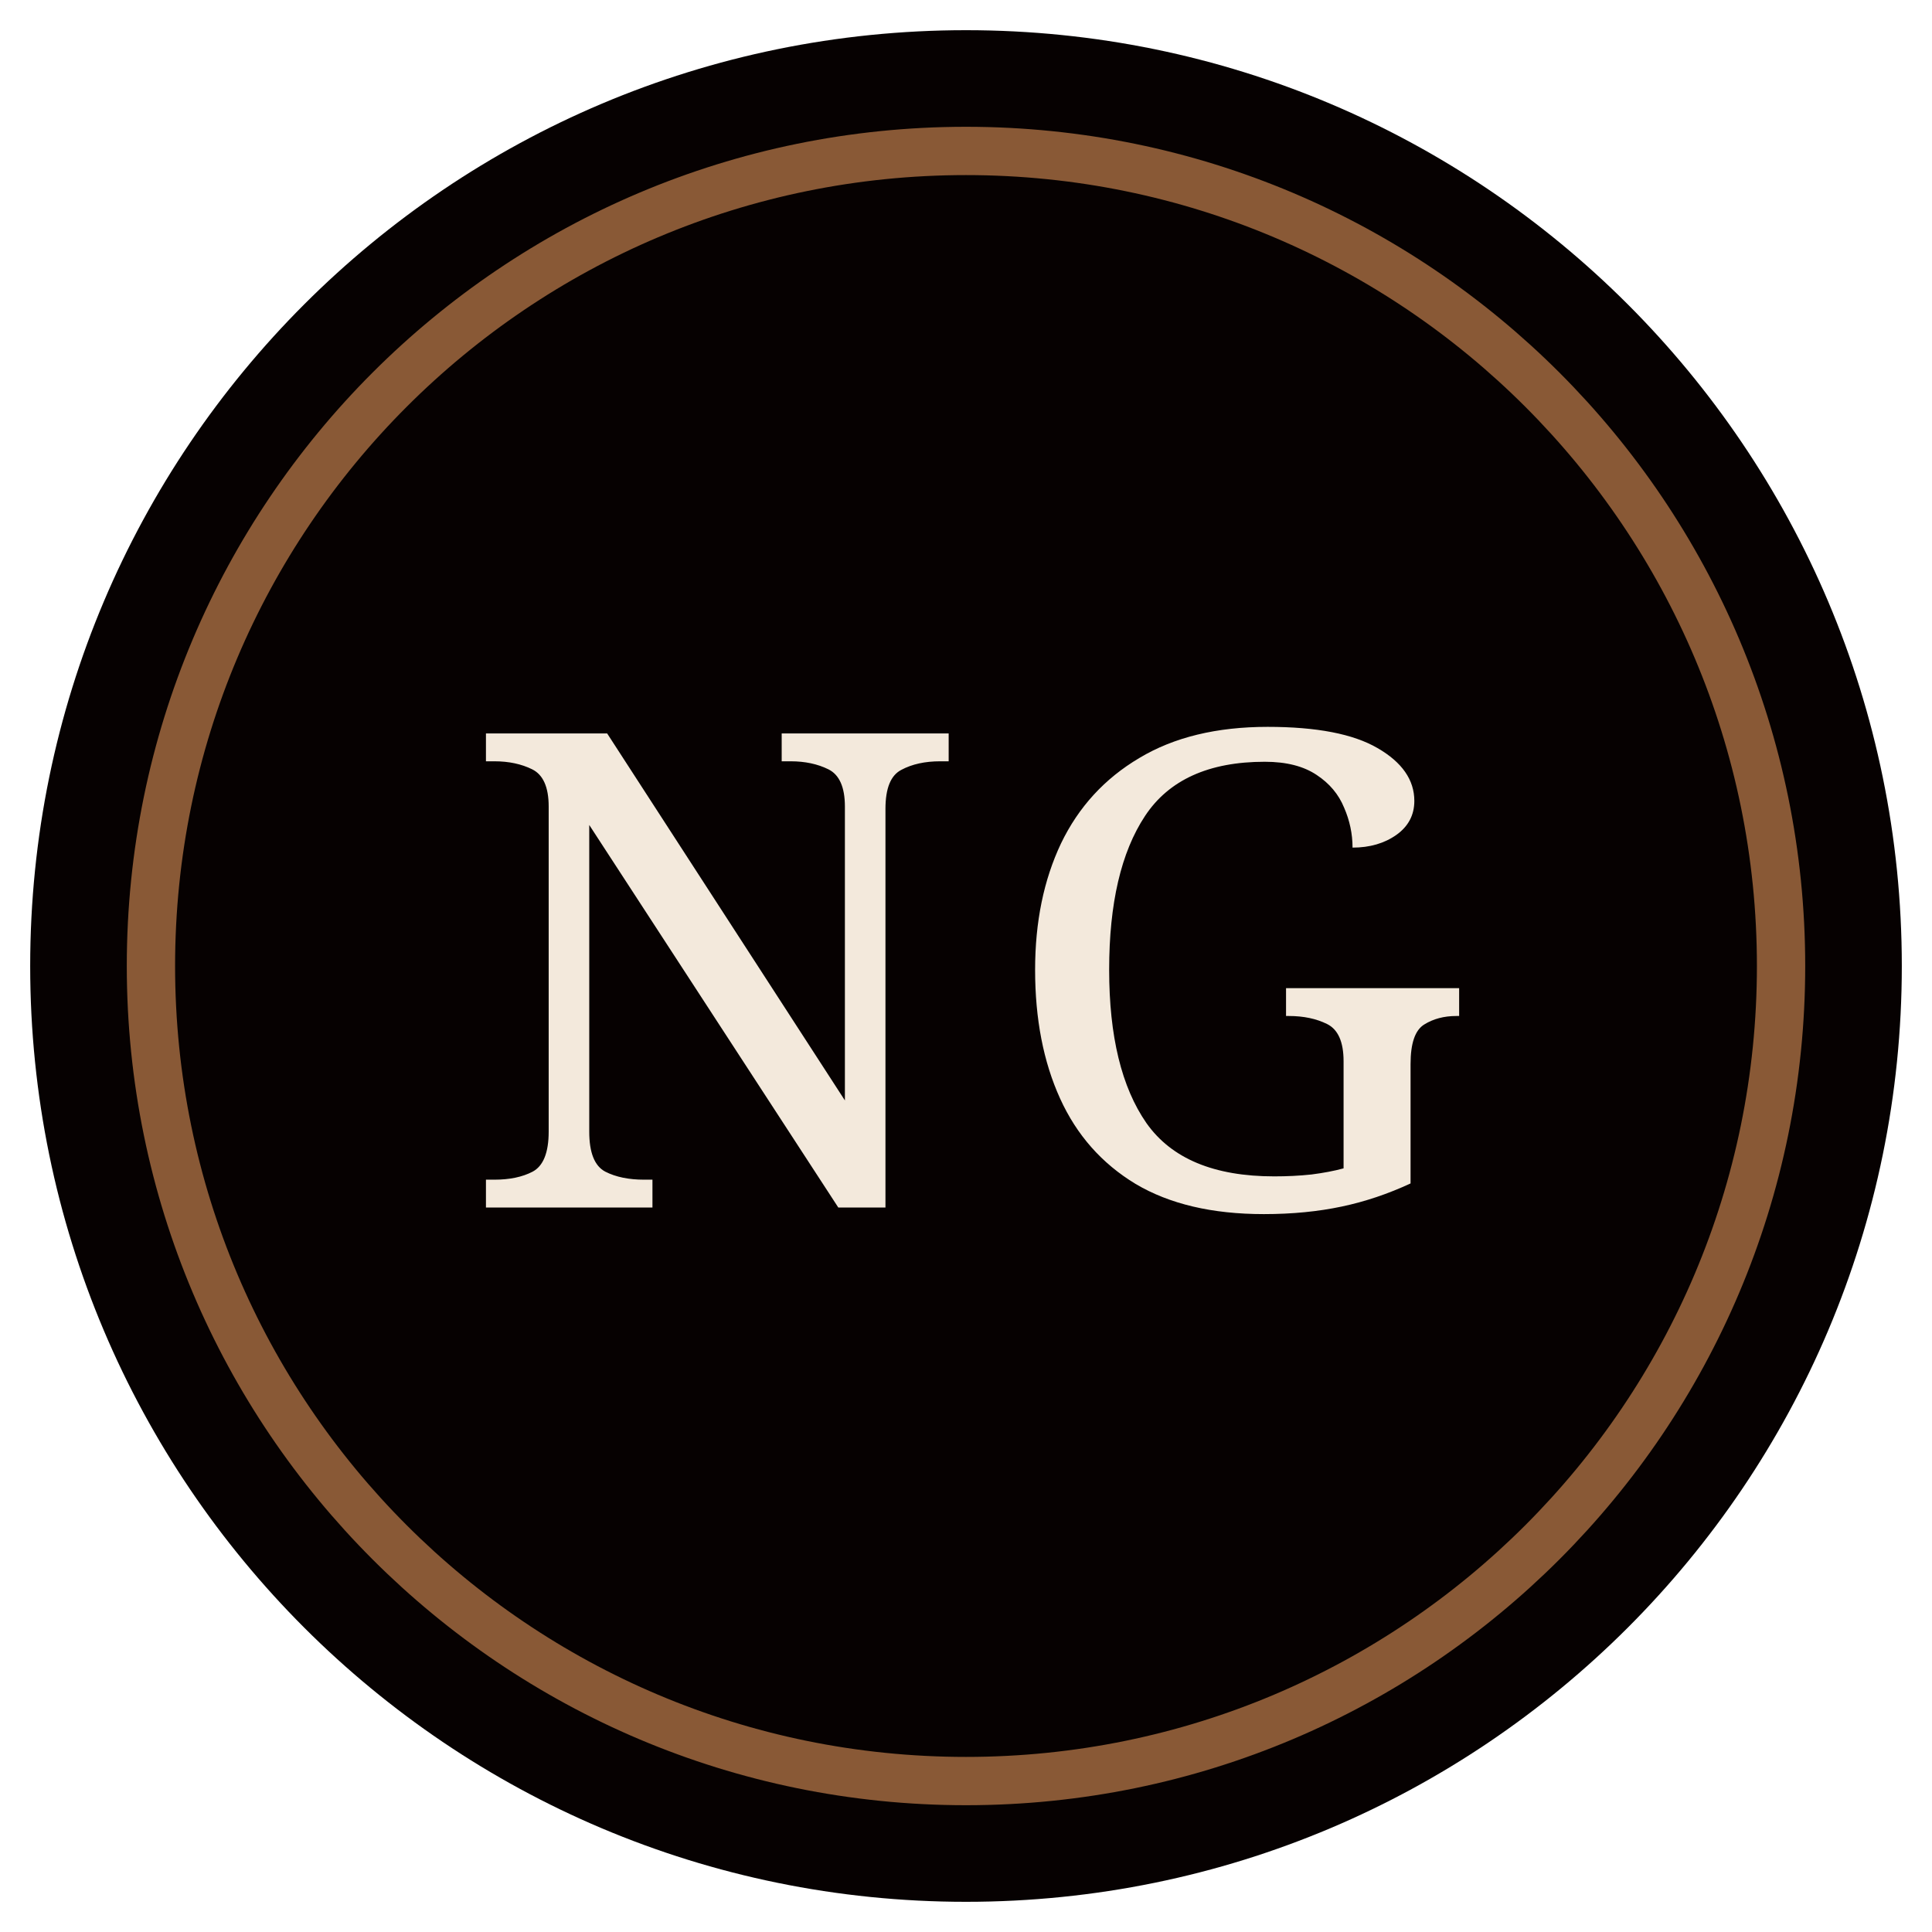
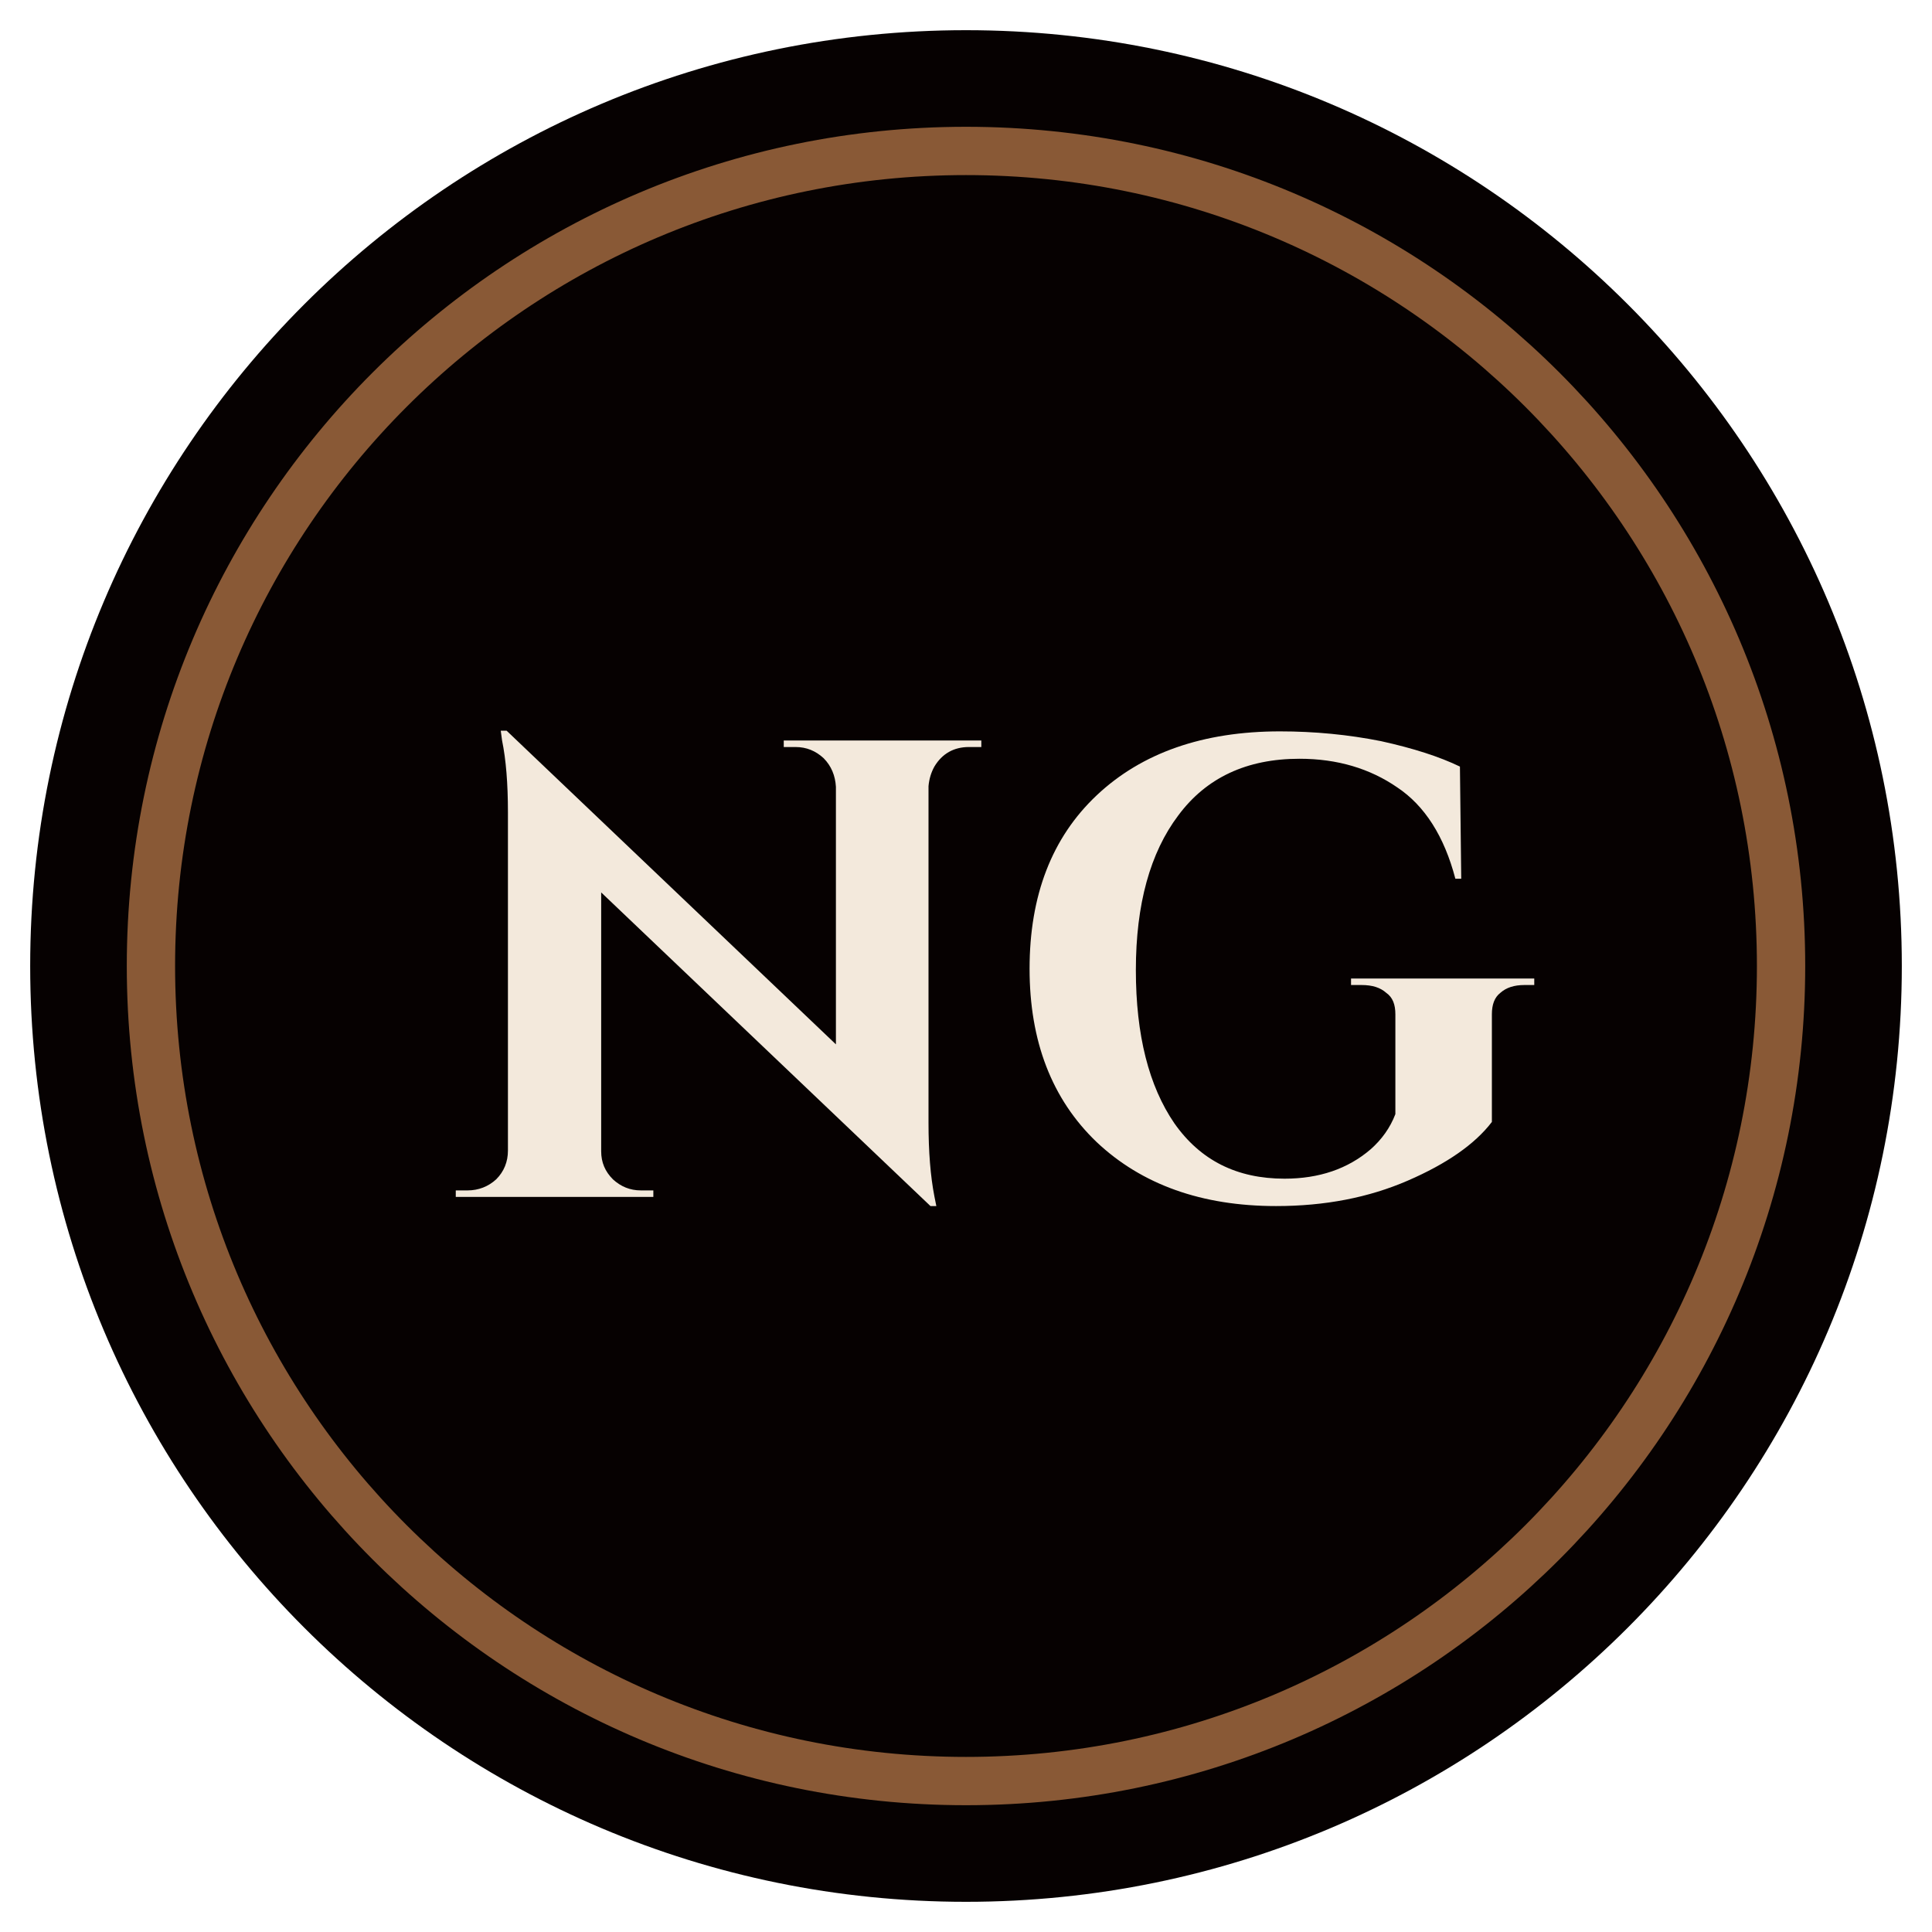
<svg xmlns="http://www.w3.org/2000/svg" viewBox="0 0 64 64">
  <circle cx="32" cy="32" r="31" fill="#060101" />
  <circle cx="32" cy="32" r="27" fill="none" stroke="#895936" stroke-width="1.6" />
-   <text x="32" y="40" text-anchor="middle" font-family="Gemola, Baskerville, Georgia, serif" font-weight="400" font-size="22" letter-spacing="1" fill="#F3E9DC">NG</text>
+   <g fill="#F3E9DC" transform="translate(11.750 18.050) scale(0.45)">
+     <path transform="matrix(48 0 0 -48 6 48)" d="M.817 .69C.794 .69 .776 .68 .764 .66 .759 .651 .756 .641 .755 .63V.114C.755 .069 .758 .032 .764 .001L.767-.014H.758L.253 .467V.07C.253 .053 .259 .039 .271 .027 .283 .016 .297 .01 .314 .01H.333V0H.03V.01H.048C.065 .01 .08 .016 .092 .027 .104 .039 .11 .054 .11 .071V.59C.11 .634 .107 .671 .101 .7L.099 .715H.108L.613 .234V.629C.612 .646 .606 .661 .594 .673 .582 .684 .568 .69 .551 .69H.533V.7H.836V.69H.817Z" />
+     <path transform="matrix(48 0 0 -48 47.52001 48)" d="M.423-.014C.309-.014 .217 .019 .148 .084 .079 .15 .045 .239 .045 .35 .045 .462 .079 .551 .148 .616 .217 .681 .311 .714 .429 .714 .482 .714 .534 .709 .584 .699 .634 .688 .674 .675 .705 .66L.707 .488H.698C.681 .553 .651 .6 .609 .628 .567 .657 .517 .672 .459 .672 .378 .672 .316 .643 .273 .585 .23 .528 .208 .449 .208 .348 .208 .248 .228 .17 .267 .113 .307 .056 .363 .028 .436 .028 .489 .028 .533 .043 .568 .073 .585 .088 .598 .106 .606 .127V.28C.606 .295 .602 .306 .592 .313 .583 .321 .571 .325 .554 .325H.538V.335H.819V.325H.804C.788 .325 .776 .321 .767 .313 .758 .306 .754 .295 .754 .28V.115C.728 .081 .685 .051 .625 .025 .565-.001 .498-.014 .423-.014Z" />
+   </g>
</svg>
